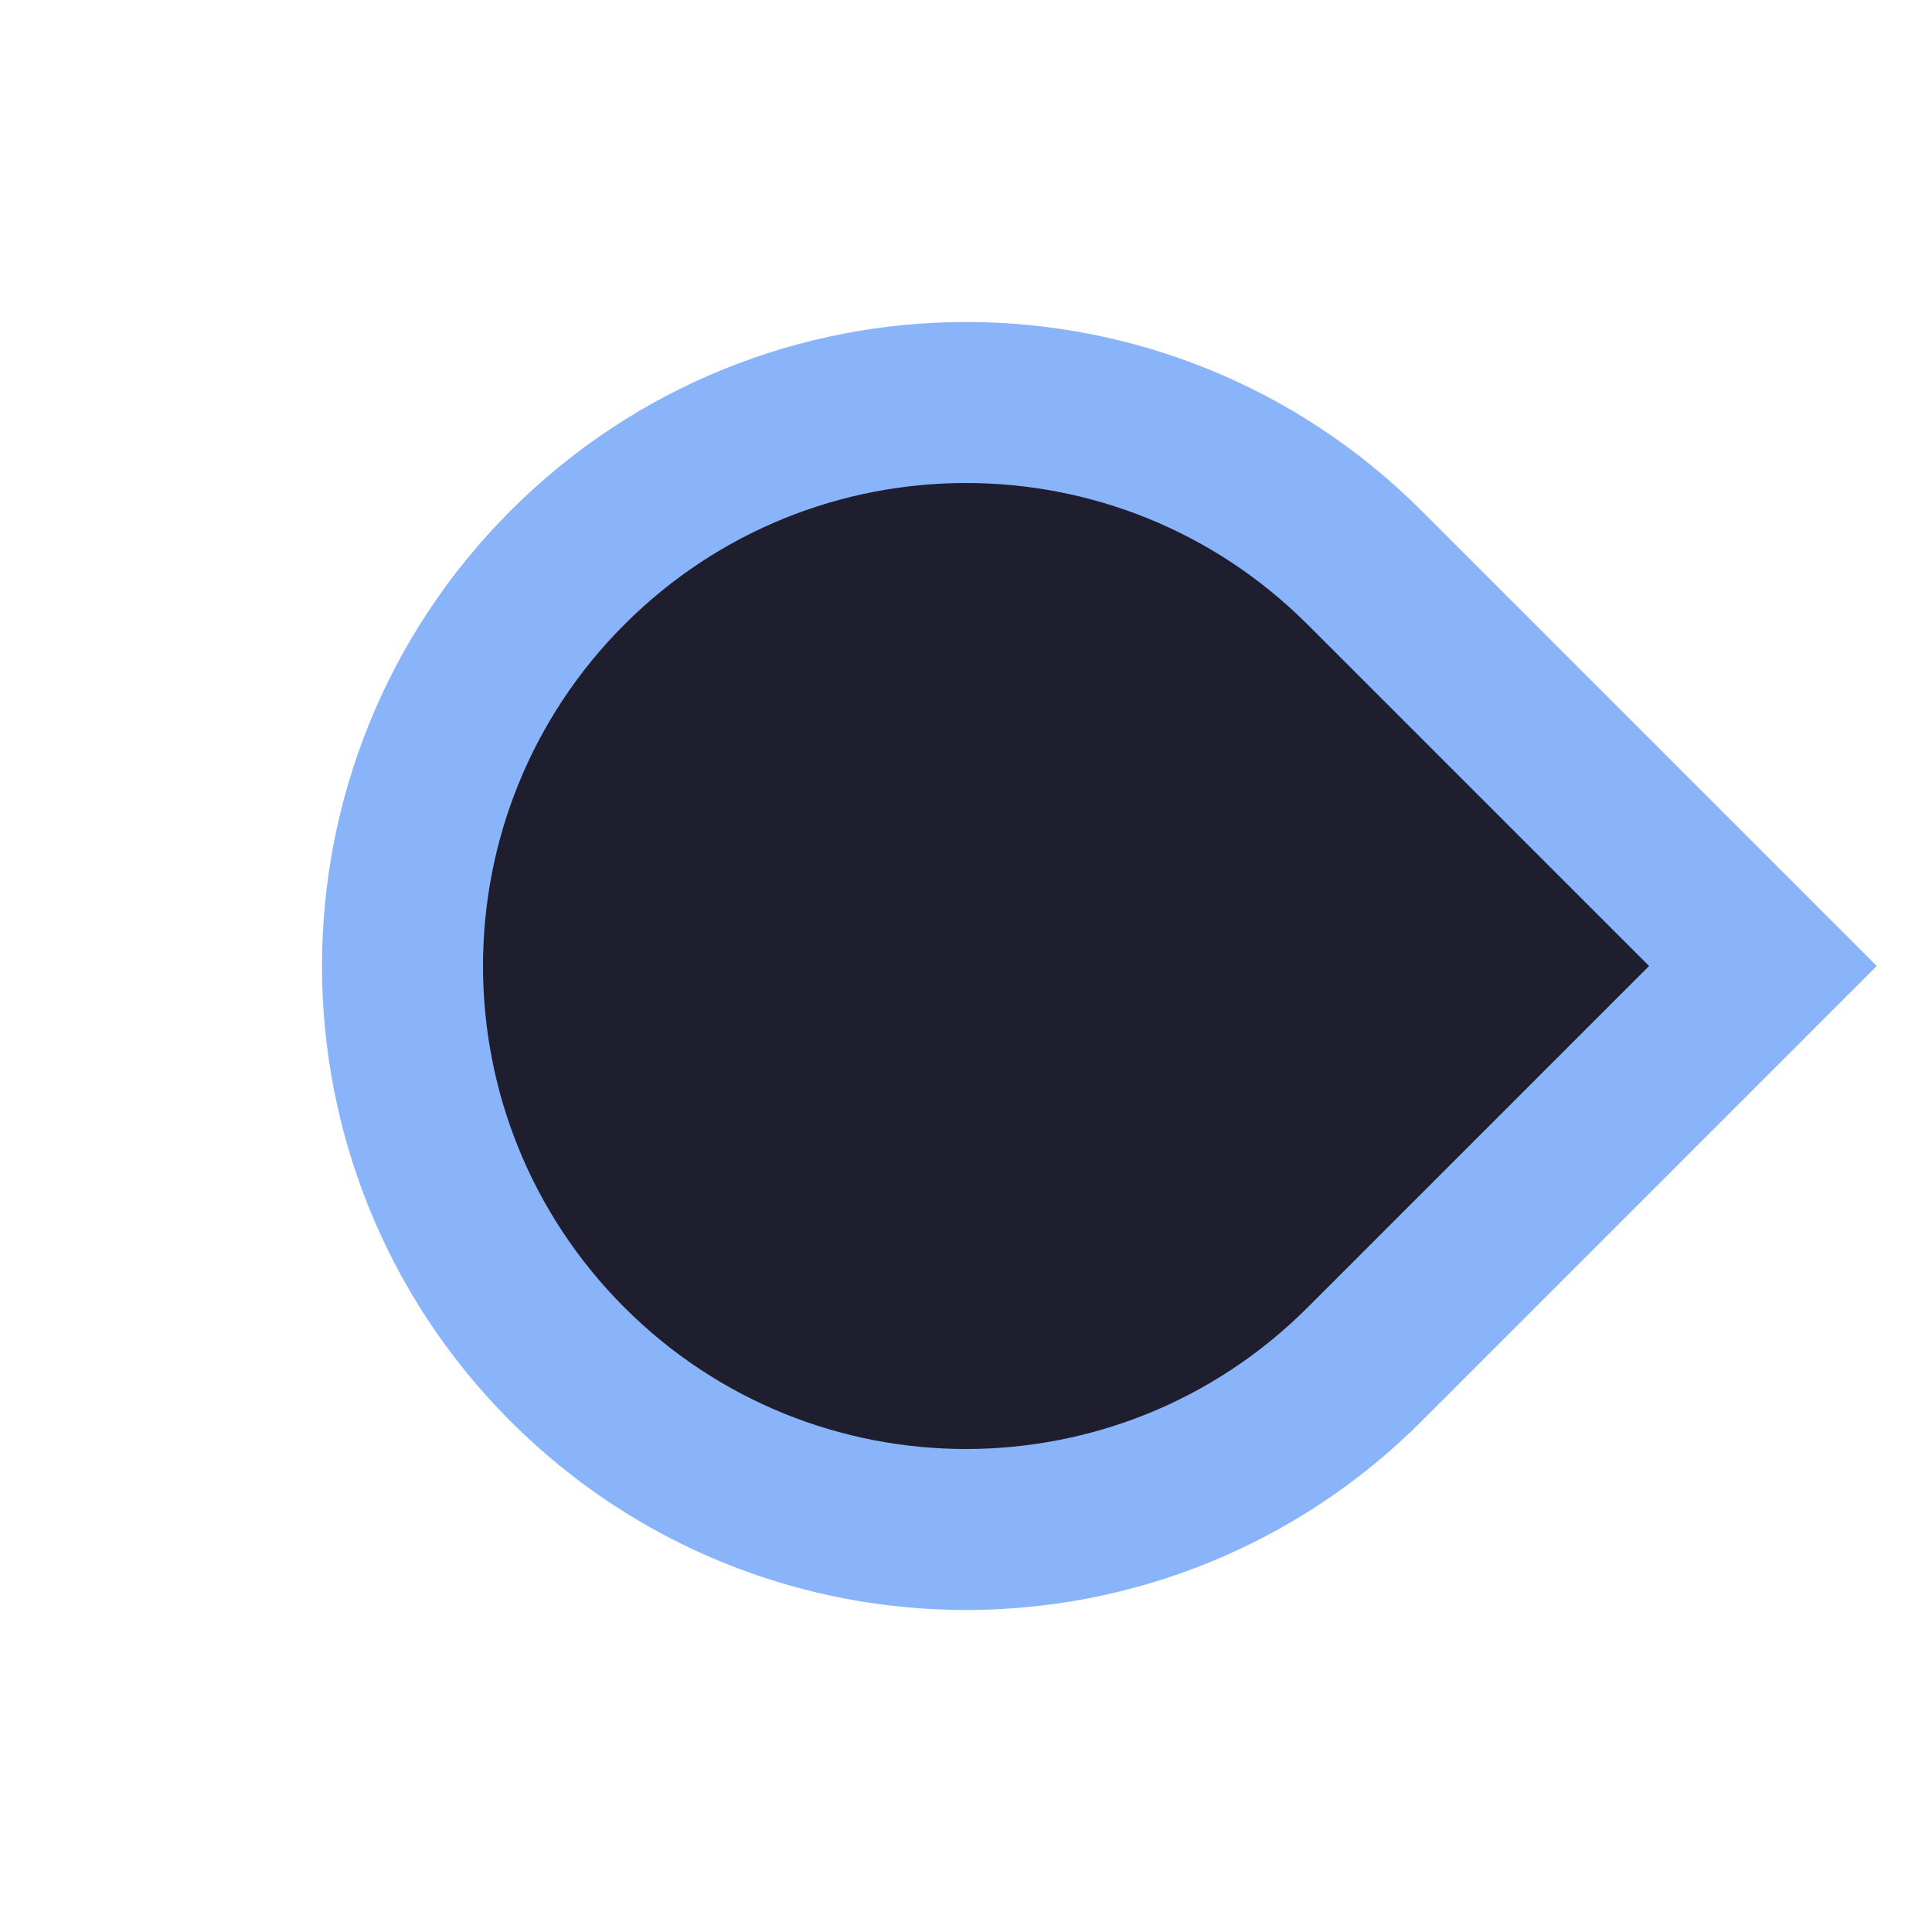
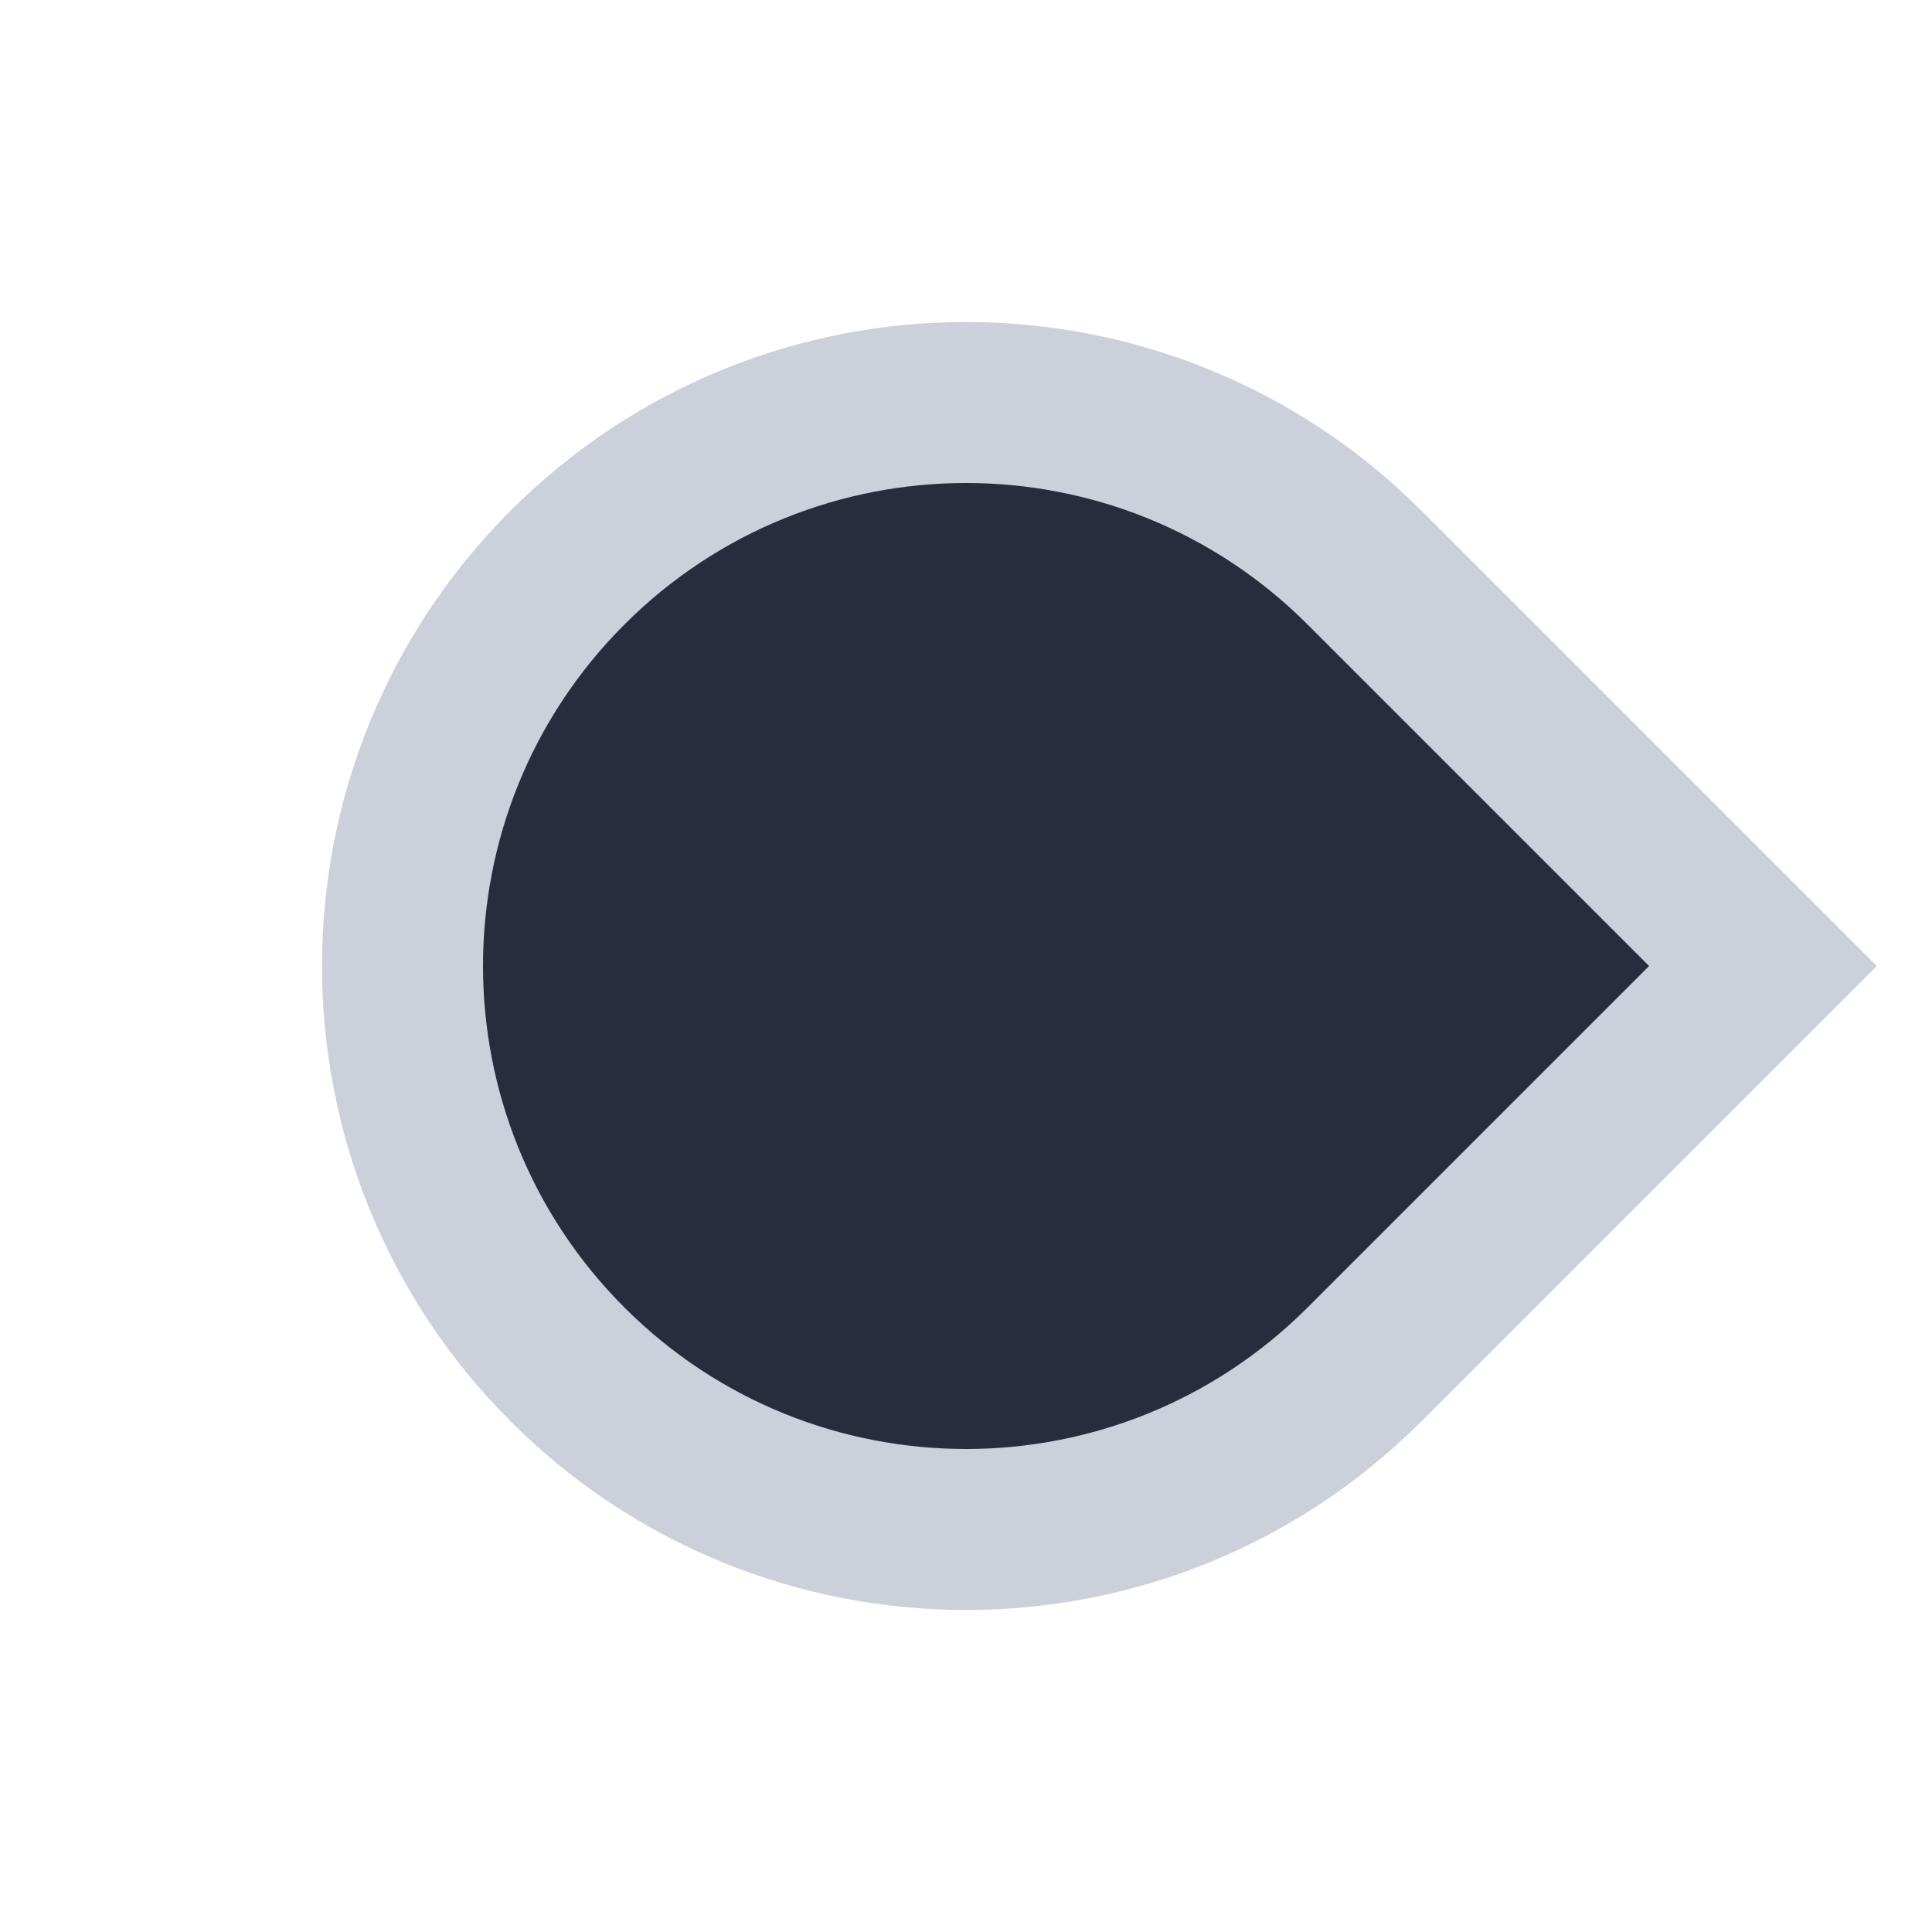
<svg xmlns="http://www.w3.org/2000/svg" width="48" height="48" version="1.1">
  <defs>
    <linearGradient id="color-base-dark" x1="4" x2="19.997" y1="4" y2="4" gradientUnits="userSpaceOnUse">
-       <stop stop-color="#1e1e2e" offset="1" />
+       <stop stop-color="#292c3c" offset="1" />
    </linearGradient>
    <linearGradient id="color-primary-light" x1="4" x2="19.997" y1="4" y2="4" gradientUnits="userSpaceOnUse">
-       <stop stop-color="#89b4fa" offset="1" />
+       <stop stop-color="#ccd0da" offset="1" />
    </linearGradient>
  </defs>
  <g id="scale-horz-marks-before-slider-dark" transform="matrix(0,2,-2,0,48,0)">
    <rect width="24" height="24" fill="none" />
    <path transform="rotate(45,12,12)" d="m6 6h6a6 6 0 1 1-6 6z" fill="url(#color-base-dark)" stroke="url(#color-primary-light)" stroke-linecap="round" stroke-width="4" style="paint-order:stroke fill markers" />
  </g>
</svg>
